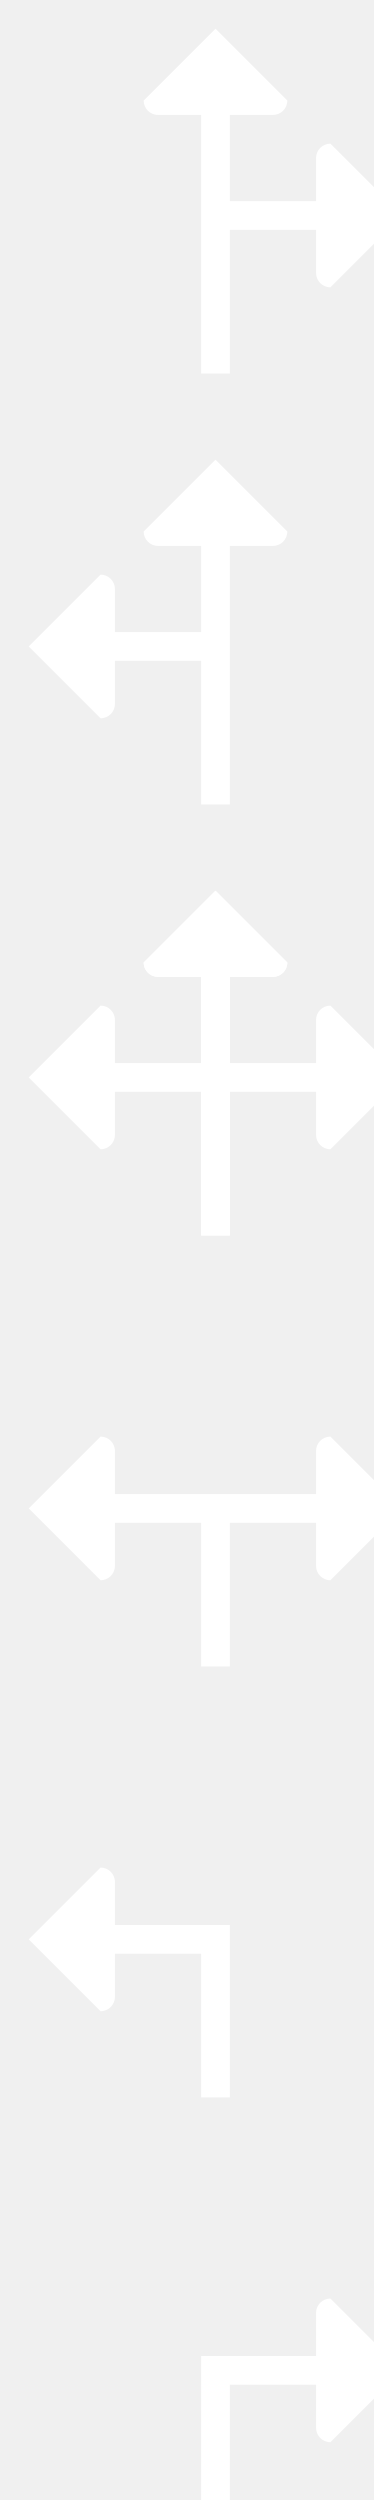
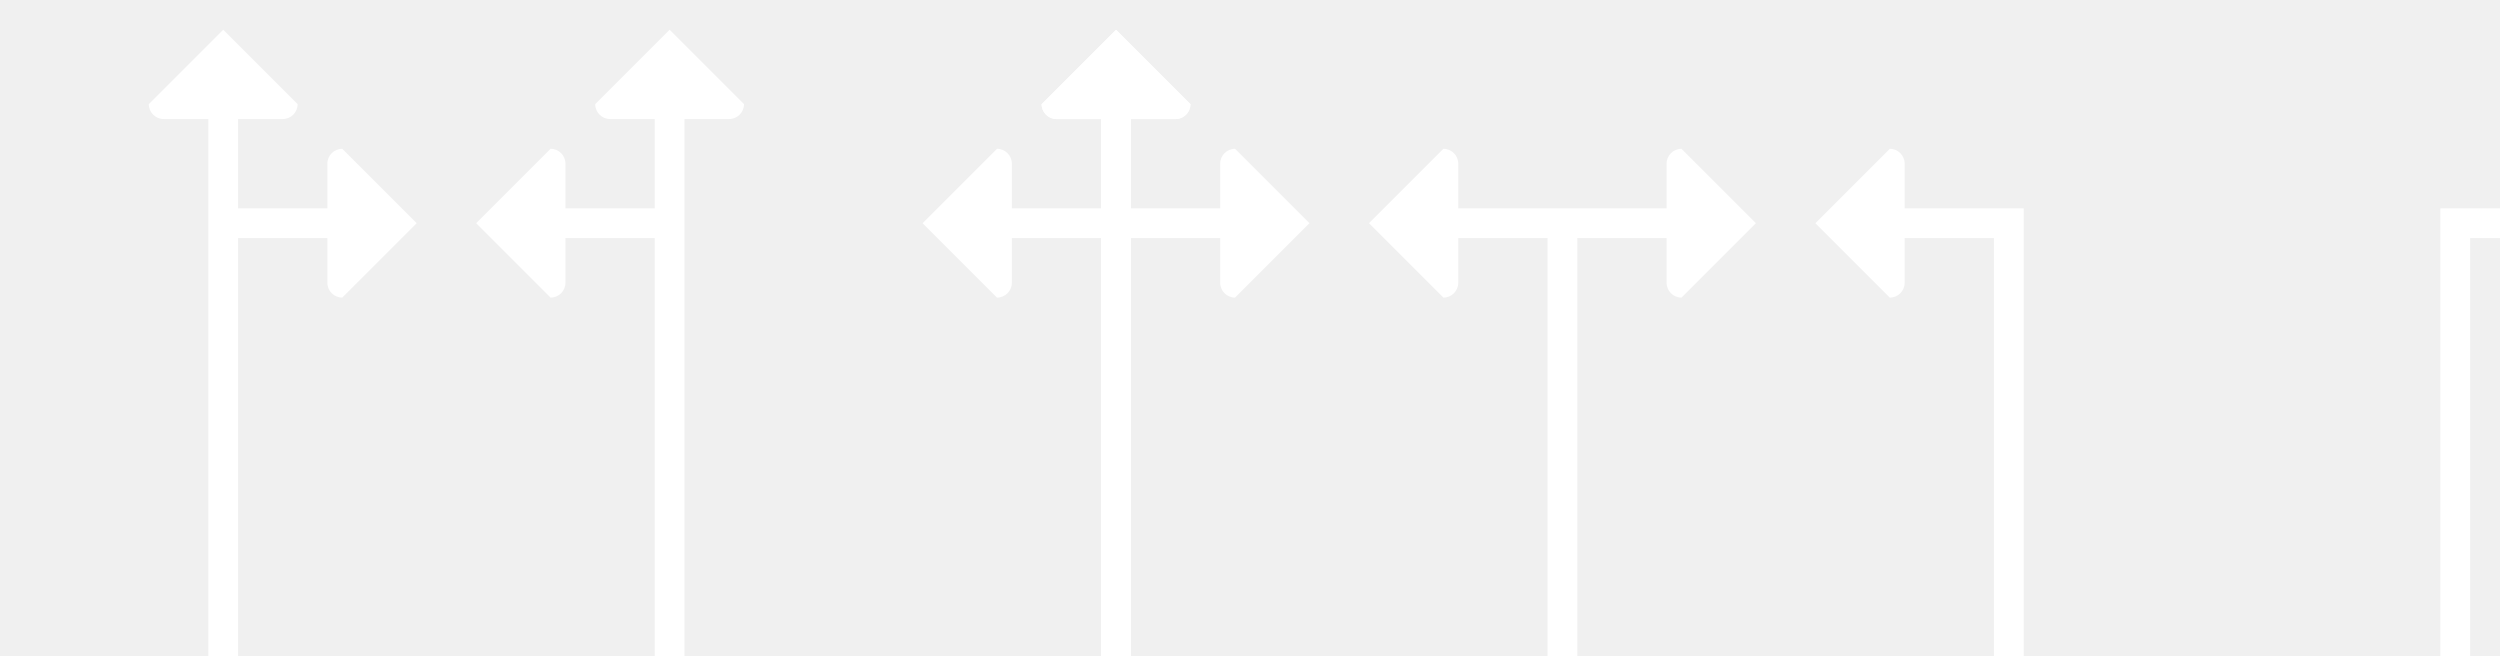
<svg xmlns="http://www.w3.org/2000/svg">
-   <view id="fwd_right" viewBox="-.1 0 3 3" />
-   <view id="fwd_left" viewBox="-.1 3 3 3" />
-   <view id="fwd_left_right" viewBox="-.1 6 3 3" />
-   <view id="left_right" viewBox="-.1 9 3 3" />
-   <view id="left" viewBox="-.1 12 3 3" />
-   <view id="right" viewBox="-.1 15 3 3" />
-   <path d="M1.5,.2l.5.5a.1,.1,0,0,1,-.1,.1h-.3v.6h.6v-.3a.1,.1,0,0,1,.1,-.1l.5,.5l-.5,.5a.1,.1,0,0,1,-.1,-.1v-.3h-.6v1h-.2v-1.8h-.3a.1,.1,0,0,1,-.1,-.1z" fill="#fff" />
-   <path d="M1.5,3.2l-.5.5a.1,.1,0,0,0,.1,.1h.3v.6h-.6v-.3a.1,.1,0,0,0,-.1,-.1l-.5,.5l.5,.5a.1,.1,0,0,0,.1,-.1v-.3h.6v1h.2v-1.8h.3a.1,.1,0,0,0,.1,-.1z" fill="#fff" />
-   <path d="M1.5,6.2l-.5.5a.1,.1,0,0,0,.1,.1h.3v.6h-.6v-.3a.1,.1,0,0,0,-.1,-.1l-.5,.5l.5,.5a.1,.1,0,0,0,.1,-.1v-.3h.6v1h.2v-1.8h.3a.1,.1,0,0,0,.1,-.1z" fill="#fff" />
-   <path d="M1.5,6.2l.5.5a.1,.1,0,0,1,-.1,.1h-.3v.6h.6v-.3a.1,.1,0,0,1,.1,-.1l.5,.5l-.5,.5a.1,.1,0,0,1,-.1,-.1v-.3h-.6v1h-.2v-1.8h-.3a.1,.1,0,0,1,-.1,-.1z" fill="#fff" />
-   <path d="M1.4,10.4h-.6v-.3a.1,.1,0,0,0,-.1,-.1l-.5,.5l.5,.5a.1,.1,0,0,0,.1,-.1v-.3h.6v1h.2v-1h.6v.3a.1,.1,0,0,0,.1,.1l.5-.5l-.5-.5a.1,.1,0,0,0,-.1,.1v.3z" fill="#fff" />
-   <path d="M1.4,13.4h-.6v-.3a.1,.1,0,0,0,-.1,-.1l-.5,.5l.5,.5a.1,.1,0,0,0,.1,-.1v-.3h.6v1h.2v-1.2z" fill="#fff" />
-   <path d="M1.6,16.4h.6v-.3a.1,.1,0,0,1,.1,-.1l.5,.5l-.5,.5a.1,.1,0,0,1,-.1,-.1v-.3h-.6v1h-.2v-1.2z" fill="#fff" />
+   <view id="fwd_right" viewBox="0 0 3 6" />
+   <view id="fwd_left" viewBox="3 0 3 6" />
+   <view id="fwd_left_right" viewBox="6 0 3 6" />
+   <view id="left_right" viewBox="9 0 3 6" />
+   <view id="left" viewBox="12 0 3 6" />
+   <view id="right" viewBox="15 0 3 6" />
+   <path d="M1.5,.2l.5.5a.1,.1,0,0,1,-.1,.1h-.3v.6h.6v-.3a.1,.1,0,0,1,.1,-.1l.5,.5l-.5,.5a.1,.1,0,0,1,-.1,-.1v-.3h-.6v3h-.2v-3.8h-.3a.1,.1,0,0,1,-.1,-.1z" fill="#fff" />
+   <path d="M4.5,.2l-.5.5a.1,.1,0,0,0,.1,.1h.3v.6h-.6v-.3a.1,.1,0,0,0,-.1,-.1l-.5,.5l.5,.5a.1,.1,0,0,0,.1,-.1v-.3h.6v3h.2v-3.8h.3a.1,.1,0,0,0,.1,-.1z" fill="#fff" />
+   <path d="M7.5,.2l-.5.5a.1,.1,0,0,0,.1,.1h.3v.6h-.6v-.3a.1,.1,0,0,0,-.1,-.1l-.5,.5l.5,.5a.1,.1,0,0,0,.1,-.1v-.3h.6v3h.2v-3.8h.3a.1,.1,0,0,0,.1,-.1z" fill="#fff" />
+   <path d="M7.5,.2l.5.5a.1,.1,0,0,1,-.1,.1h-.3v.6h.6v-.3a.1,.1,0,0,1,.1,-.1l.5,.5l-.5,.5a.1,.1,0,0,1,-.1,-.1v-.3h-.6v3h-.2v-3.8h-.3a.1,.1,0,0,1,-.1,-.1z" fill="#fff" />
+   <path d="M10.4,1.4h-.6v-.3a.1,.1,0,0,0,-.1,-.1l-.5,.5l.5,.5a.1,.1,0,0,0,.1,-.1v-.3h.6v3h.2v-3h.6v.3a.1,.1,0,0,0,.1,.1l.5-.5l-.5-.5a.1,.1,0,0,0,-.1,.1v.3z" fill="#fff" />
+   <path d="M13.4,1.4h-.6v-.3a.1,.1,0,0,0,-.1,-.1l-.5,.5l.5,.5a.1,.1,0,0,0,.1,-.1v-.3h.6v3h.2v-3.2z" fill="#fff" />
+   <path d="M16.6,1.4h.6v-.3a.1,.1,0,0,1,.1,-.1l.5,.5l-.5,.5a.1,.1,0,0,1,-.1,-.1v-.3h-.6v3h-.2v-3.2z" fill="#fff" />
</svg>
